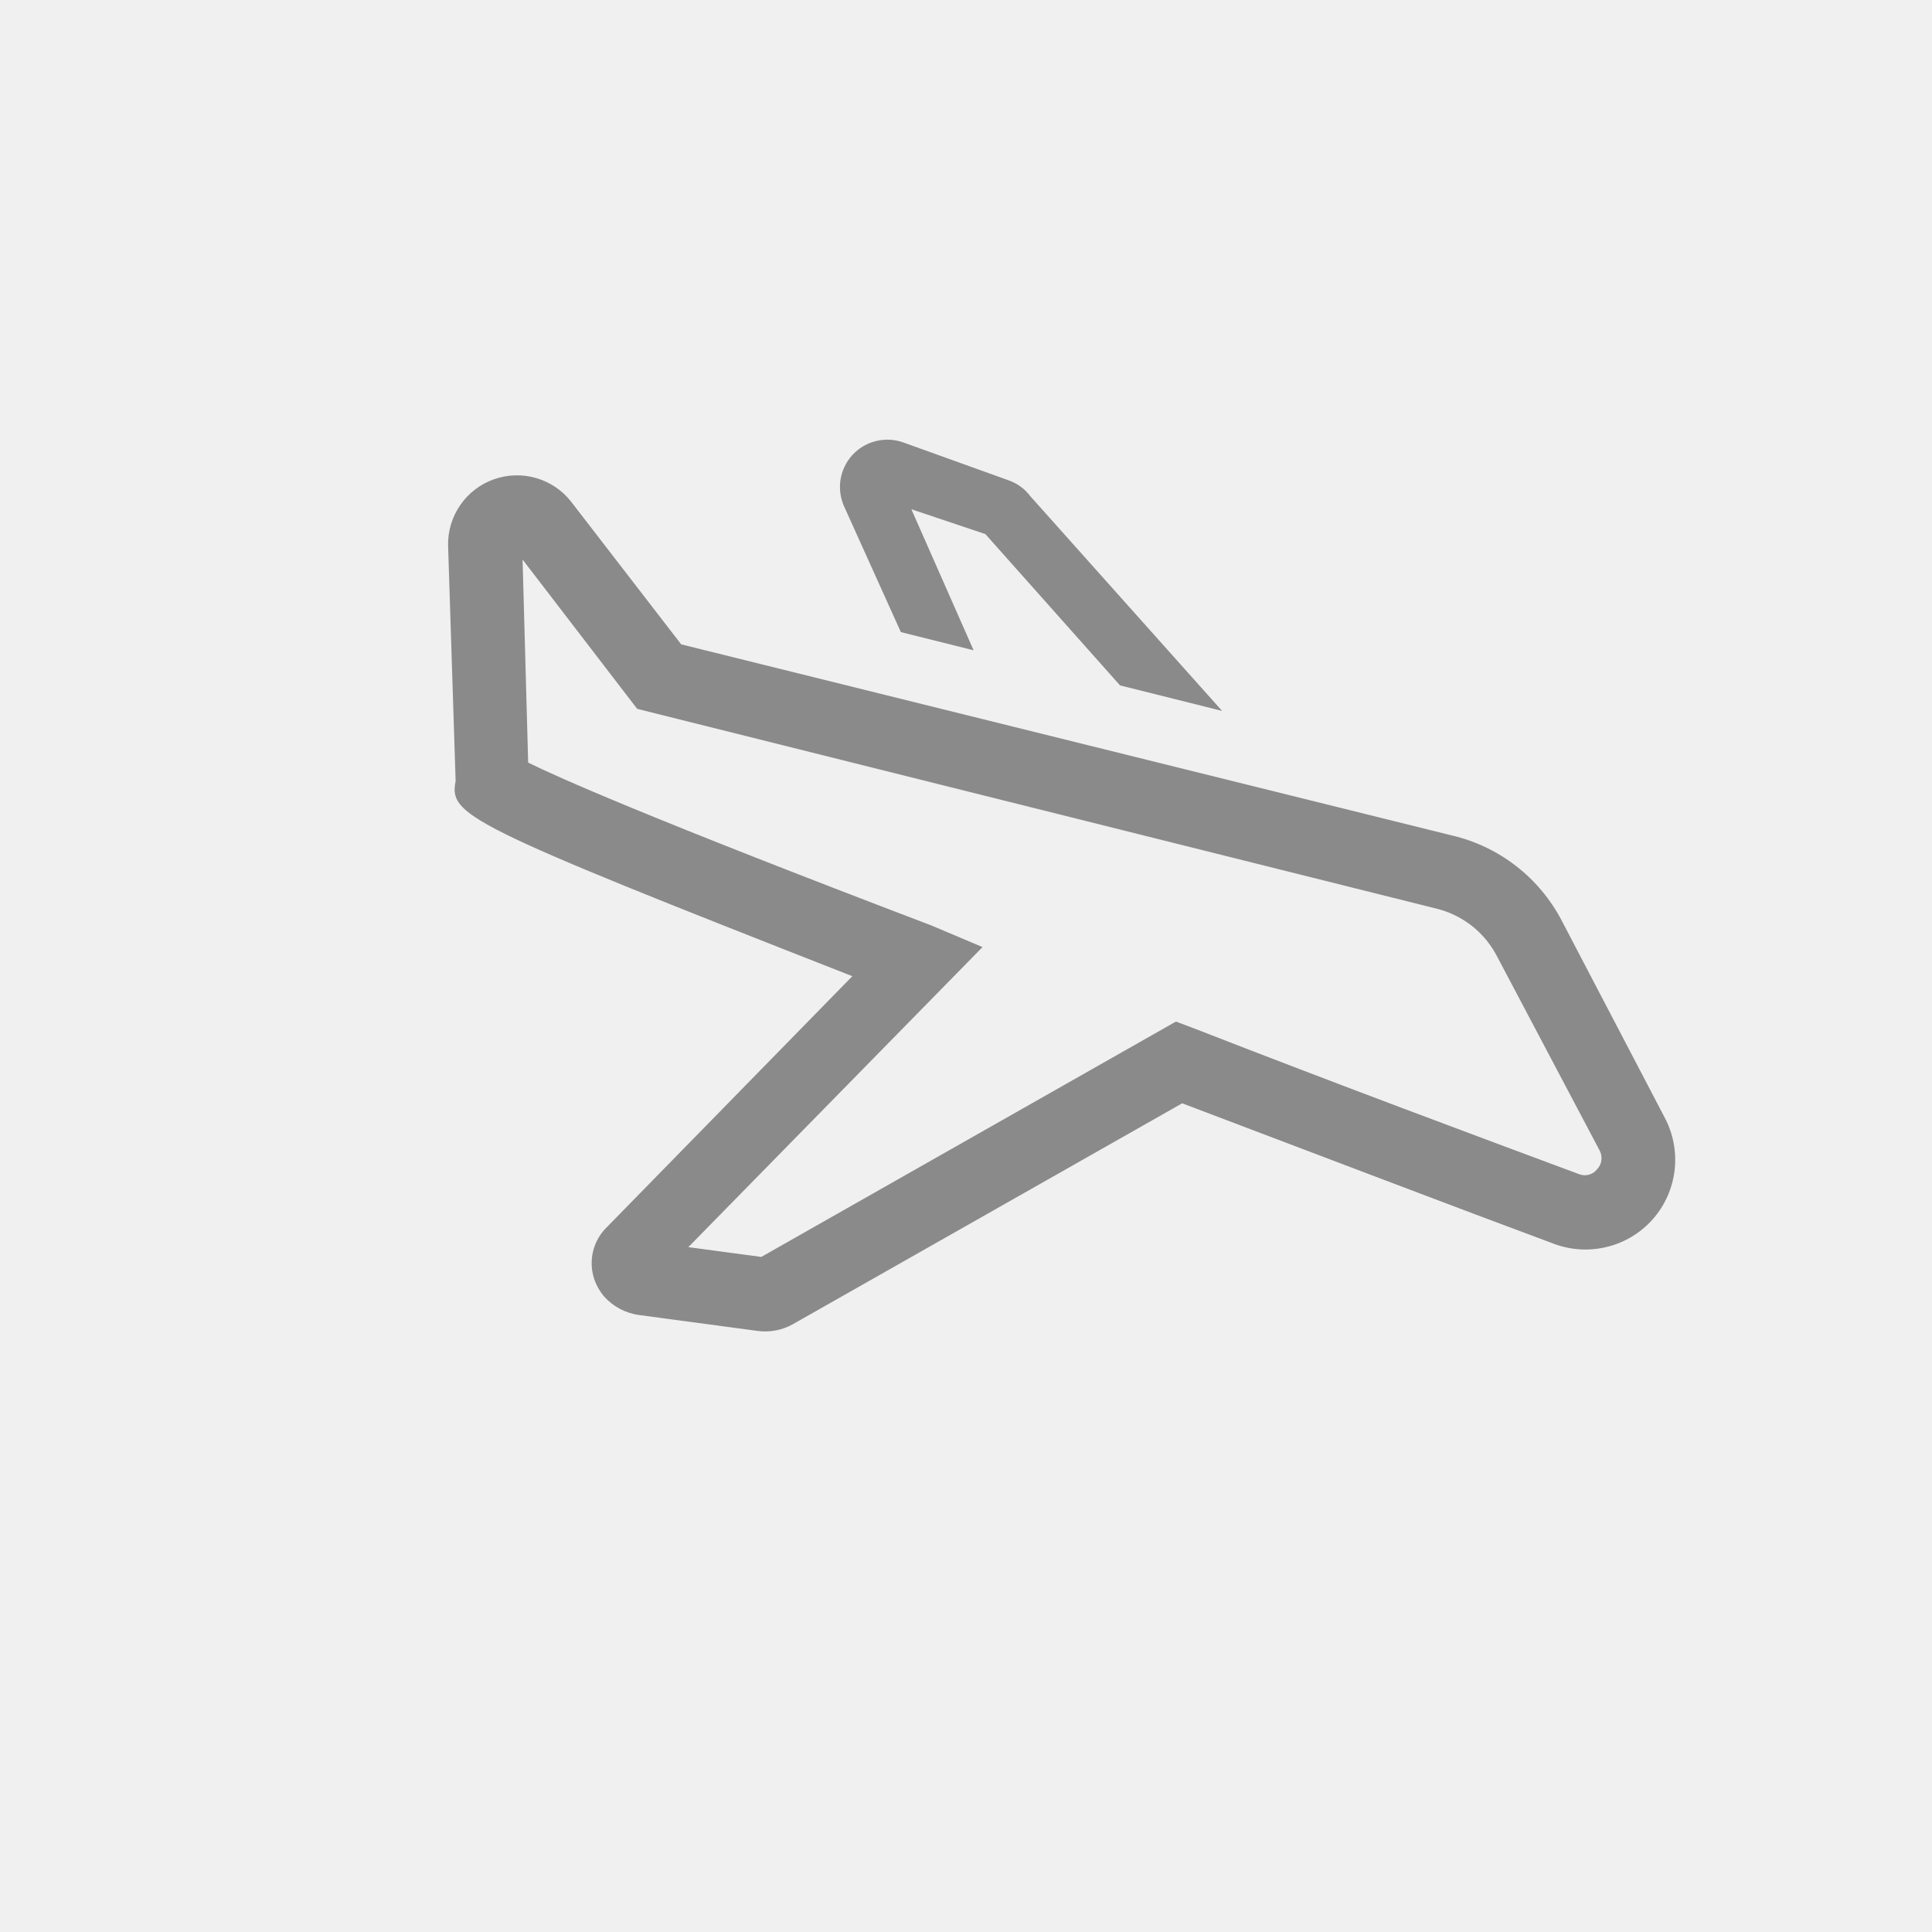
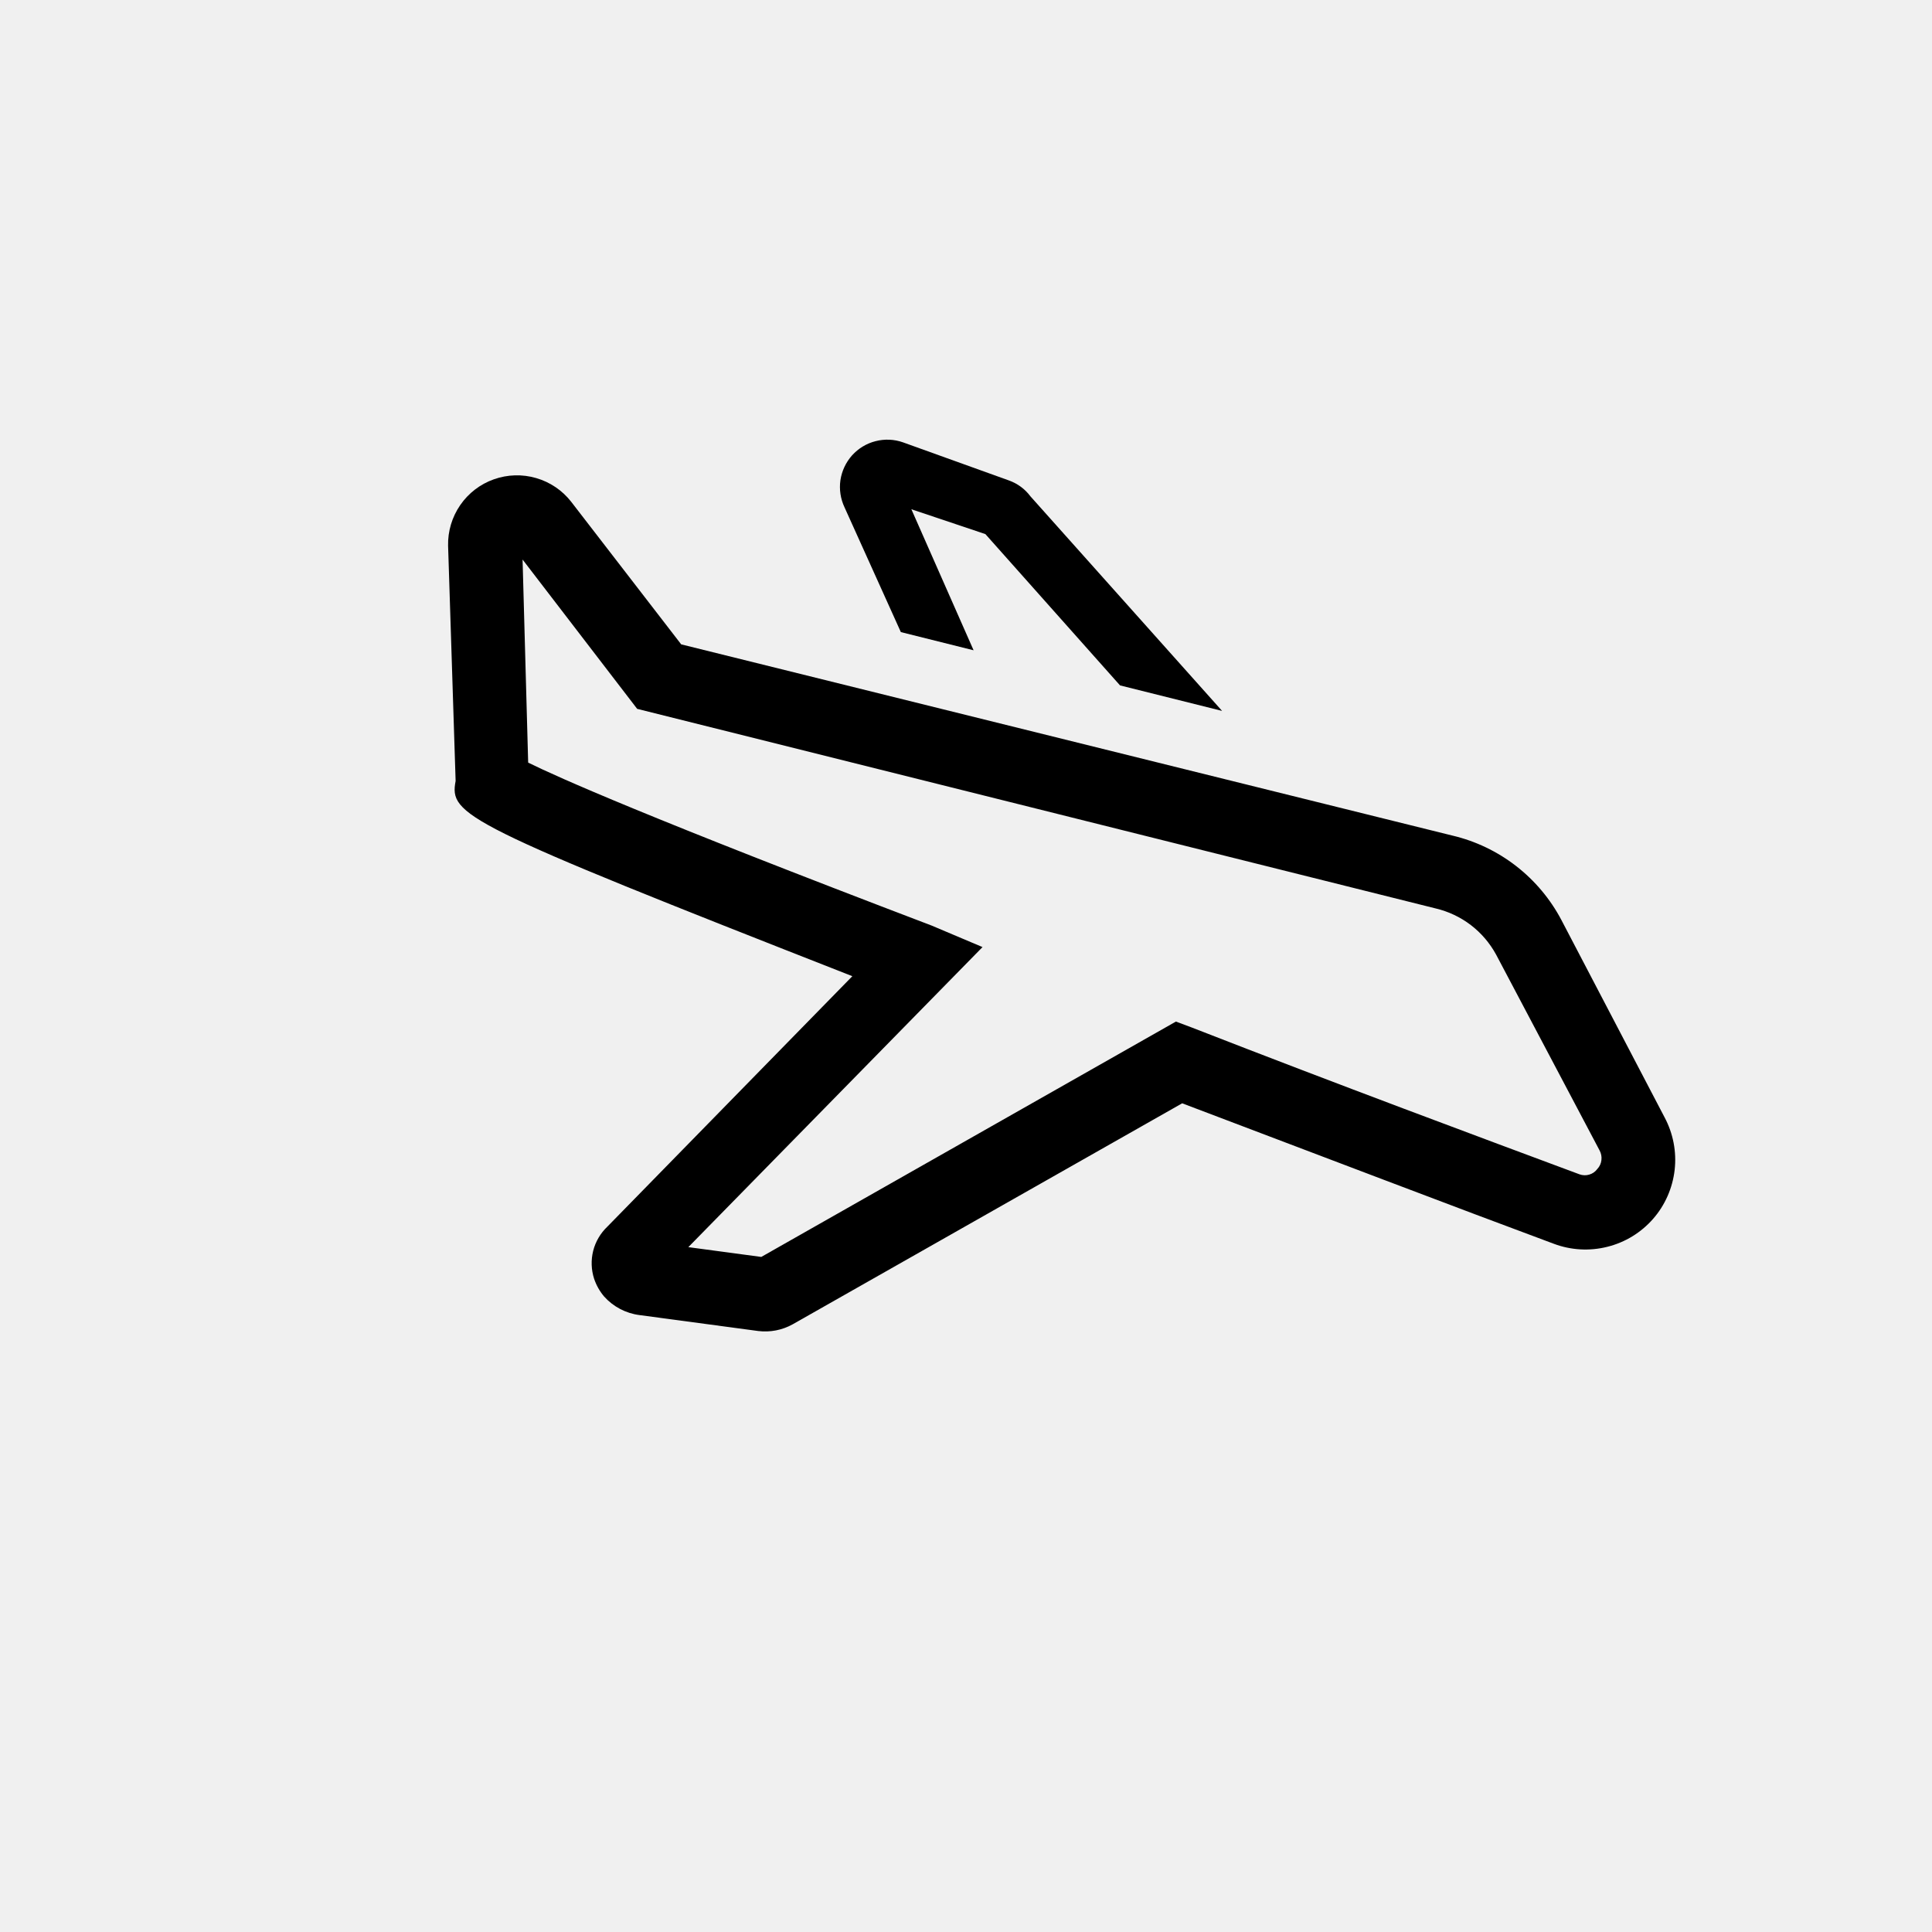
<svg xmlns="http://www.w3.org/2000/svg" width="29" height="29" viewBox="0 0 29 29" fill="none">
  <g clip-path="url(#clip0_1047_1573)">
-     <path d="M24.814 18.295C24.994 18.089 25.106 17.832 25.137 17.561C25.168 17.289 25.115 17.014 24.986 16.772L23.439 13.813C23.273 13.497 23.04 13.219 22.758 13C22.475 12.78 22.148 12.624 21.8 12.542L10.225 9.672L8.574 7.532C8.441 7.361 8.256 7.236 8.048 7.176C7.839 7.115 7.617 7.122 7.412 7.195C7.208 7.267 7.031 7.403 6.908 7.582C6.785 7.761 6.721 7.974 6.726 8.191L6.839 11.722C6.743 12.238 6.945 12.359 12.794 14.653L9.117 18.412C9.013 18.511 8.939 18.637 8.904 18.775C8.869 18.914 8.874 19.06 8.918 19.195C8.951 19.293 9.002 19.383 9.068 19.461C9.206 19.615 9.395 19.714 9.6 19.74L11.381 19.979C11.56 20.001 11.741 19.966 11.899 19.878L17.745 16.561C19.871 17.366 21.878 18.133 23.322 18.669C23.579 18.766 23.86 18.782 24.126 18.715C24.393 18.649 24.633 18.502 24.814 18.295ZM23.709 17.627C22.212 17.07 20.115 16.291 17.896 15.426L17.651 15.334L11.427 18.867L10.332 18.72L14.748 14.216L13.984 13.893C9.721 12.27 8.374 11.667 7.928 11.447L7.844 8.399L9.564 10.64L21.55 13.636C21.741 13.681 21.921 13.766 22.077 13.885C22.233 14.004 22.362 14.155 22.456 14.327L24.009 17.266C24.034 17.311 24.044 17.362 24.038 17.412C24.033 17.463 24.011 17.51 23.976 17.547C23.946 17.588 23.904 17.617 23.856 17.631C23.808 17.646 23.756 17.644 23.709 17.627Z" fill="#8A8A8A" />
-     <path d="M12.677 7.616L13.522 9.488L14.614 9.761L13.68 7.644L14.791 8.017L16.812 10.288L18.344 10.671L15.467 7.45C15.386 7.341 15.274 7.258 15.145 7.212L13.555 6.64C13.422 6.593 13.279 6.587 13.143 6.622C13.007 6.656 12.884 6.731 12.79 6.835C12.697 6.939 12.636 7.069 12.615 7.208C12.595 7.347 12.617 7.489 12.677 7.616Z" fill="#8A8A8A" />
+     <path d="M24.814 18.295C24.994 18.089 25.106 17.832 25.137 17.561C25.168 17.289 25.115 17.014 24.986 16.772L23.439 13.813C23.273 13.497 23.04 13.219 22.758 13C22.475 12.78 22.148 12.624 21.8 12.542L10.225 9.672L8.574 7.532C8.441 7.361 8.256 7.236 8.048 7.176C7.839 7.115 7.617 7.122 7.412 7.195C7.208 7.267 7.031 7.403 6.908 7.582C6.785 7.761 6.721 7.974 6.726 8.191L6.839 11.722C6.743 12.238 6.945 12.359 12.794 14.653L9.117 18.412C9.013 18.511 8.939 18.637 8.904 18.775C8.869 18.914 8.874 19.06 8.918 19.195C8.951 19.293 9.002 19.383 9.068 19.461C9.206 19.615 9.395 19.714 9.6 19.74L11.381 19.979C11.56 20.001 11.741 19.966 11.899 19.878L17.745 16.561C19.871 17.366 21.878 18.133 23.322 18.669C23.579 18.766 23.86 18.782 24.126 18.715C24.393 18.649 24.633 18.502 24.814 18.295ZM23.709 17.627C22.212 17.07 20.115 16.291 17.896 15.426L17.651 15.334L11.427 18.867L10.332 18.72L14.748 14.216L13.984 13.893C9.721 12.27 8.374 11.667 7.928 11.447L7.844 8.399L9.564 10.64L21.55 13.636C21.741 13.681 21.921 13.766 22.077 13.885C22.233 14.004 22.362 14.155 22.456 14.327L24.009 17.266C24.034 17.311 24.044 17.362 24.038 17.412C24.033 17.463 24.011 17.51 23.976 17.547C23.946 17.588 23.904 17.617 23.856 17.631C23.808 17.646 23.756 17.644 23.709 17.627Z" fill="#000000" />
+     <path d="M12.677 7.616L13.522 9.488L14.614 9.761L13.68 7.644L14.791 8.017L16.812 10.288L18.344 10.671L15.467 7.45C15.386 7.341 15.274 7.258 15.145 7.212L13.555 6.64C13.422 6.593 13.279 6.587 13.143 6.622C13.007 6.656 12.884 6.731 12.79 6.835C12.697 6.939 12.636 7.069 12.615 7.208C12.595 7.347 12.617 7.489 12.677 7.616Z" fill="#000000" />
  </g>
  <defs>
    <clipPath id="clip0_1047_1573">
      <rect width="20" height="20" fill="white" transform="translate(15.5137 0.158203) rotate(50)" />
    </clipPath>
  </defs>
</svg>
